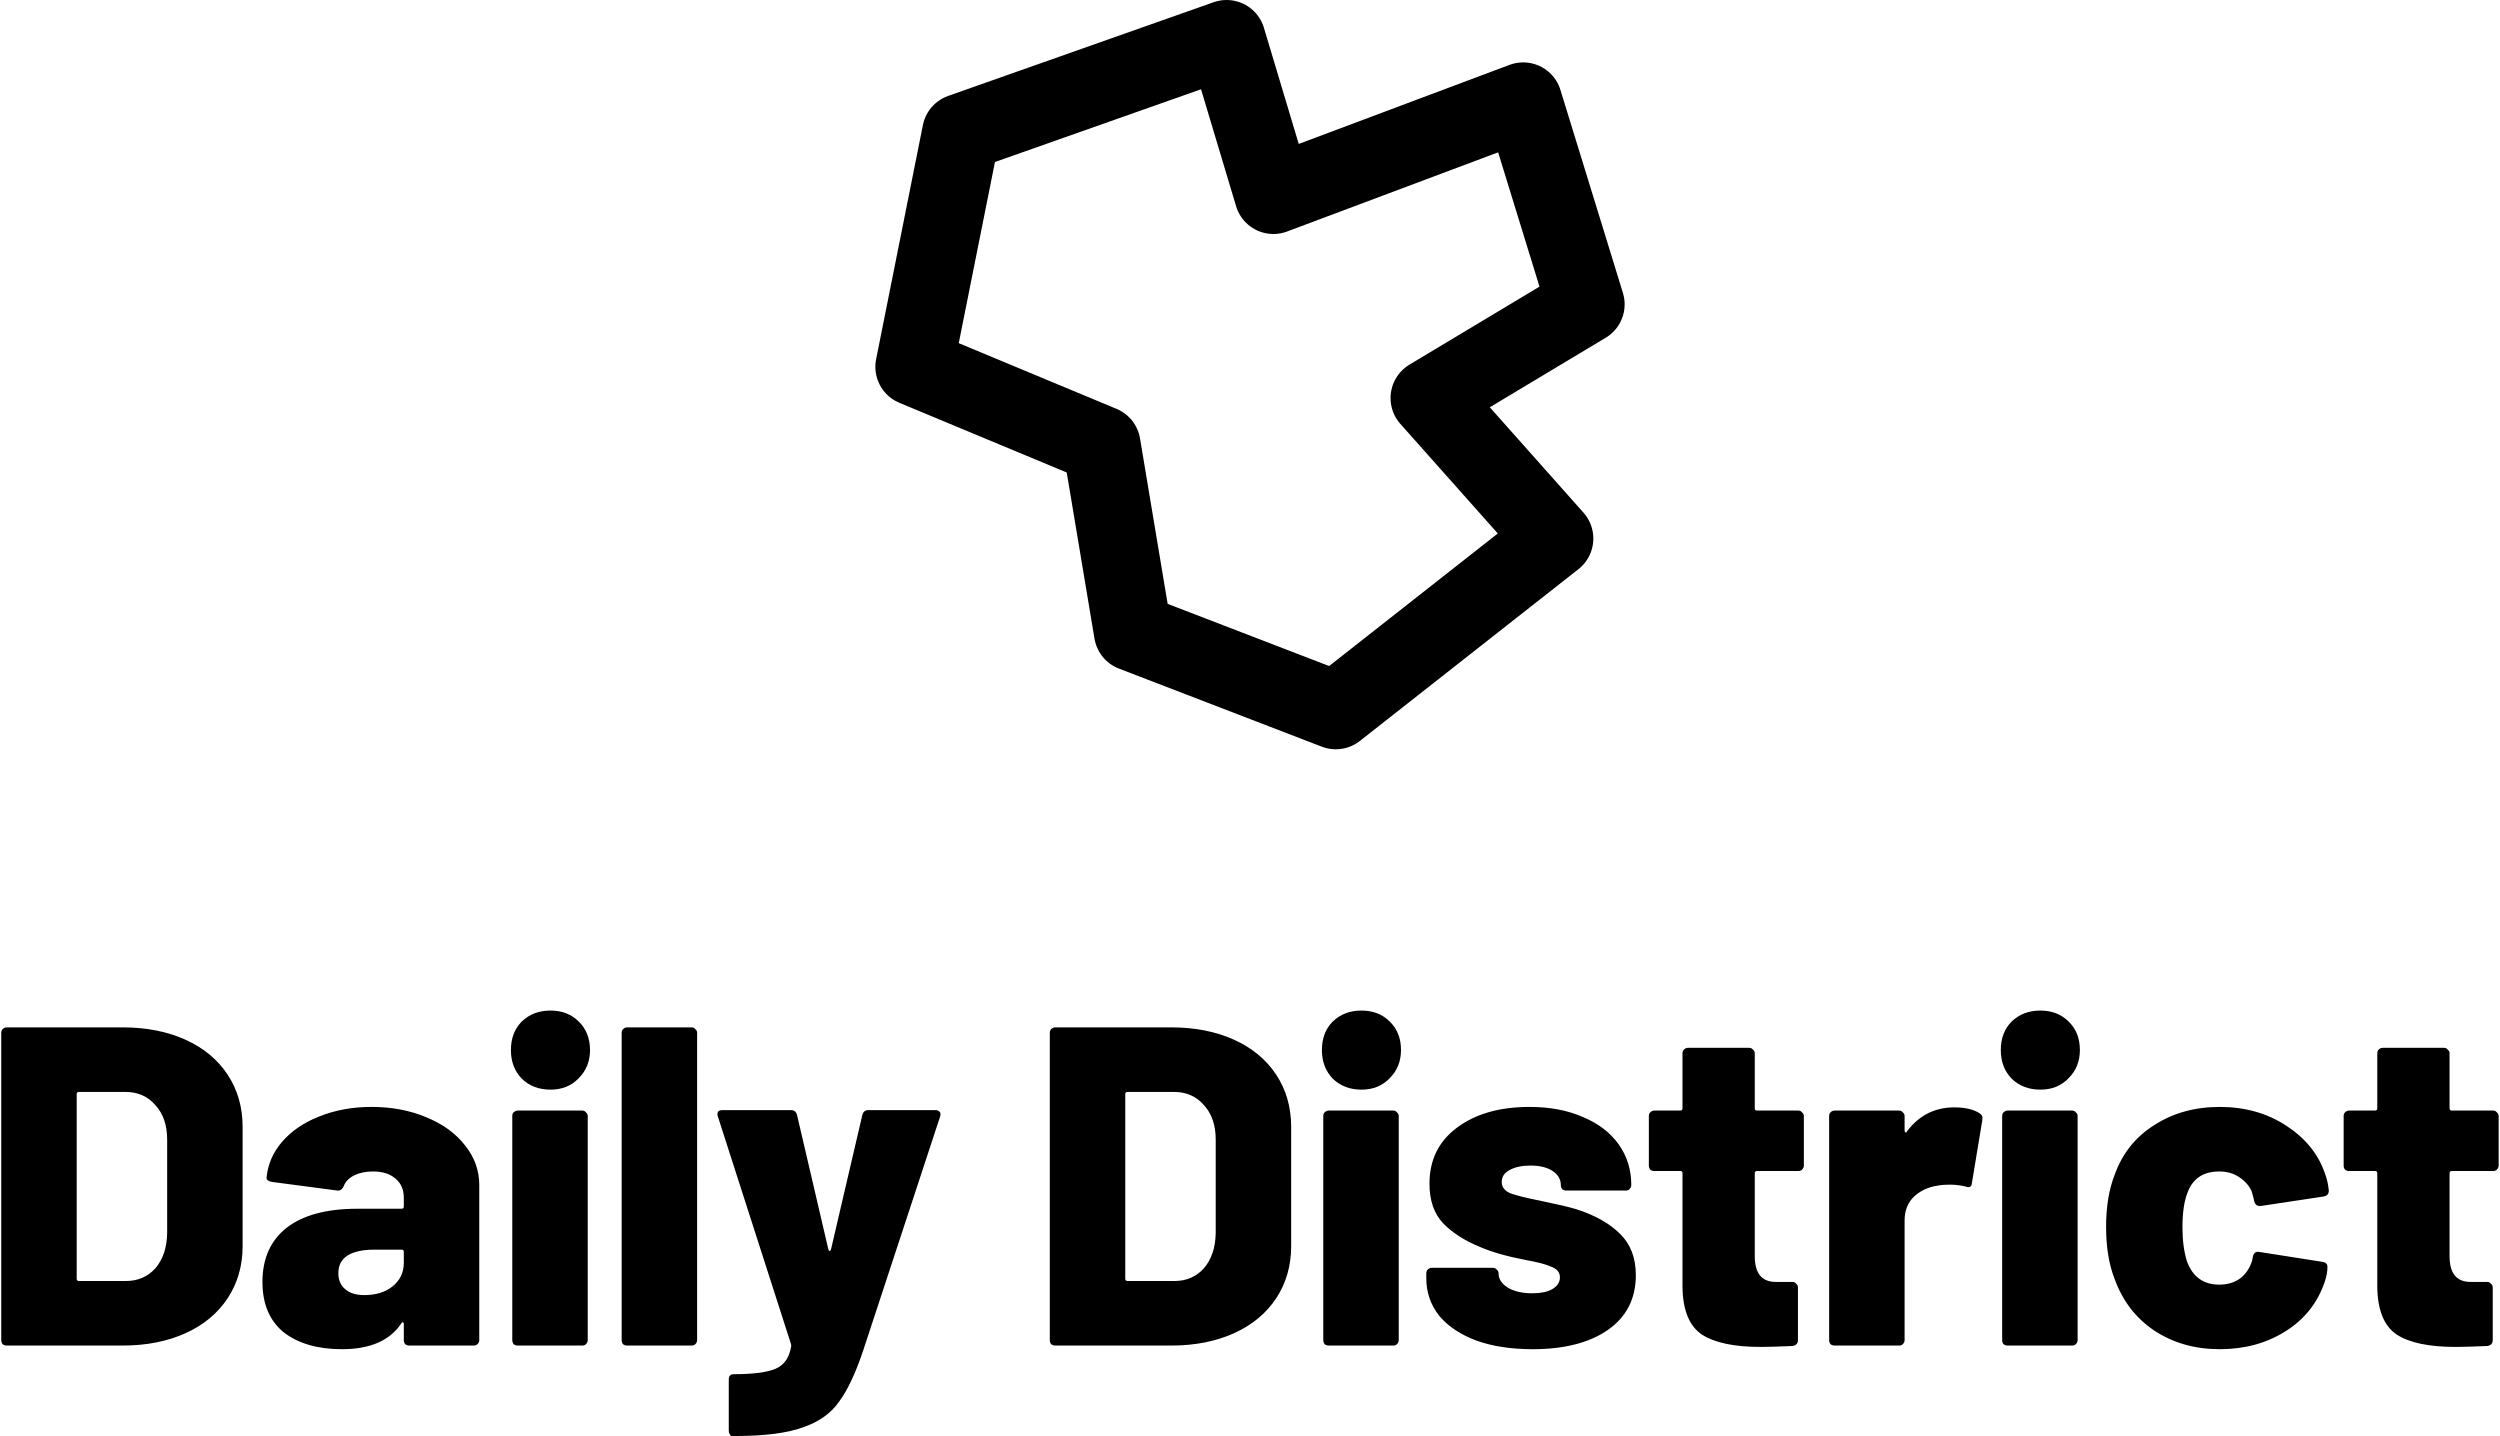
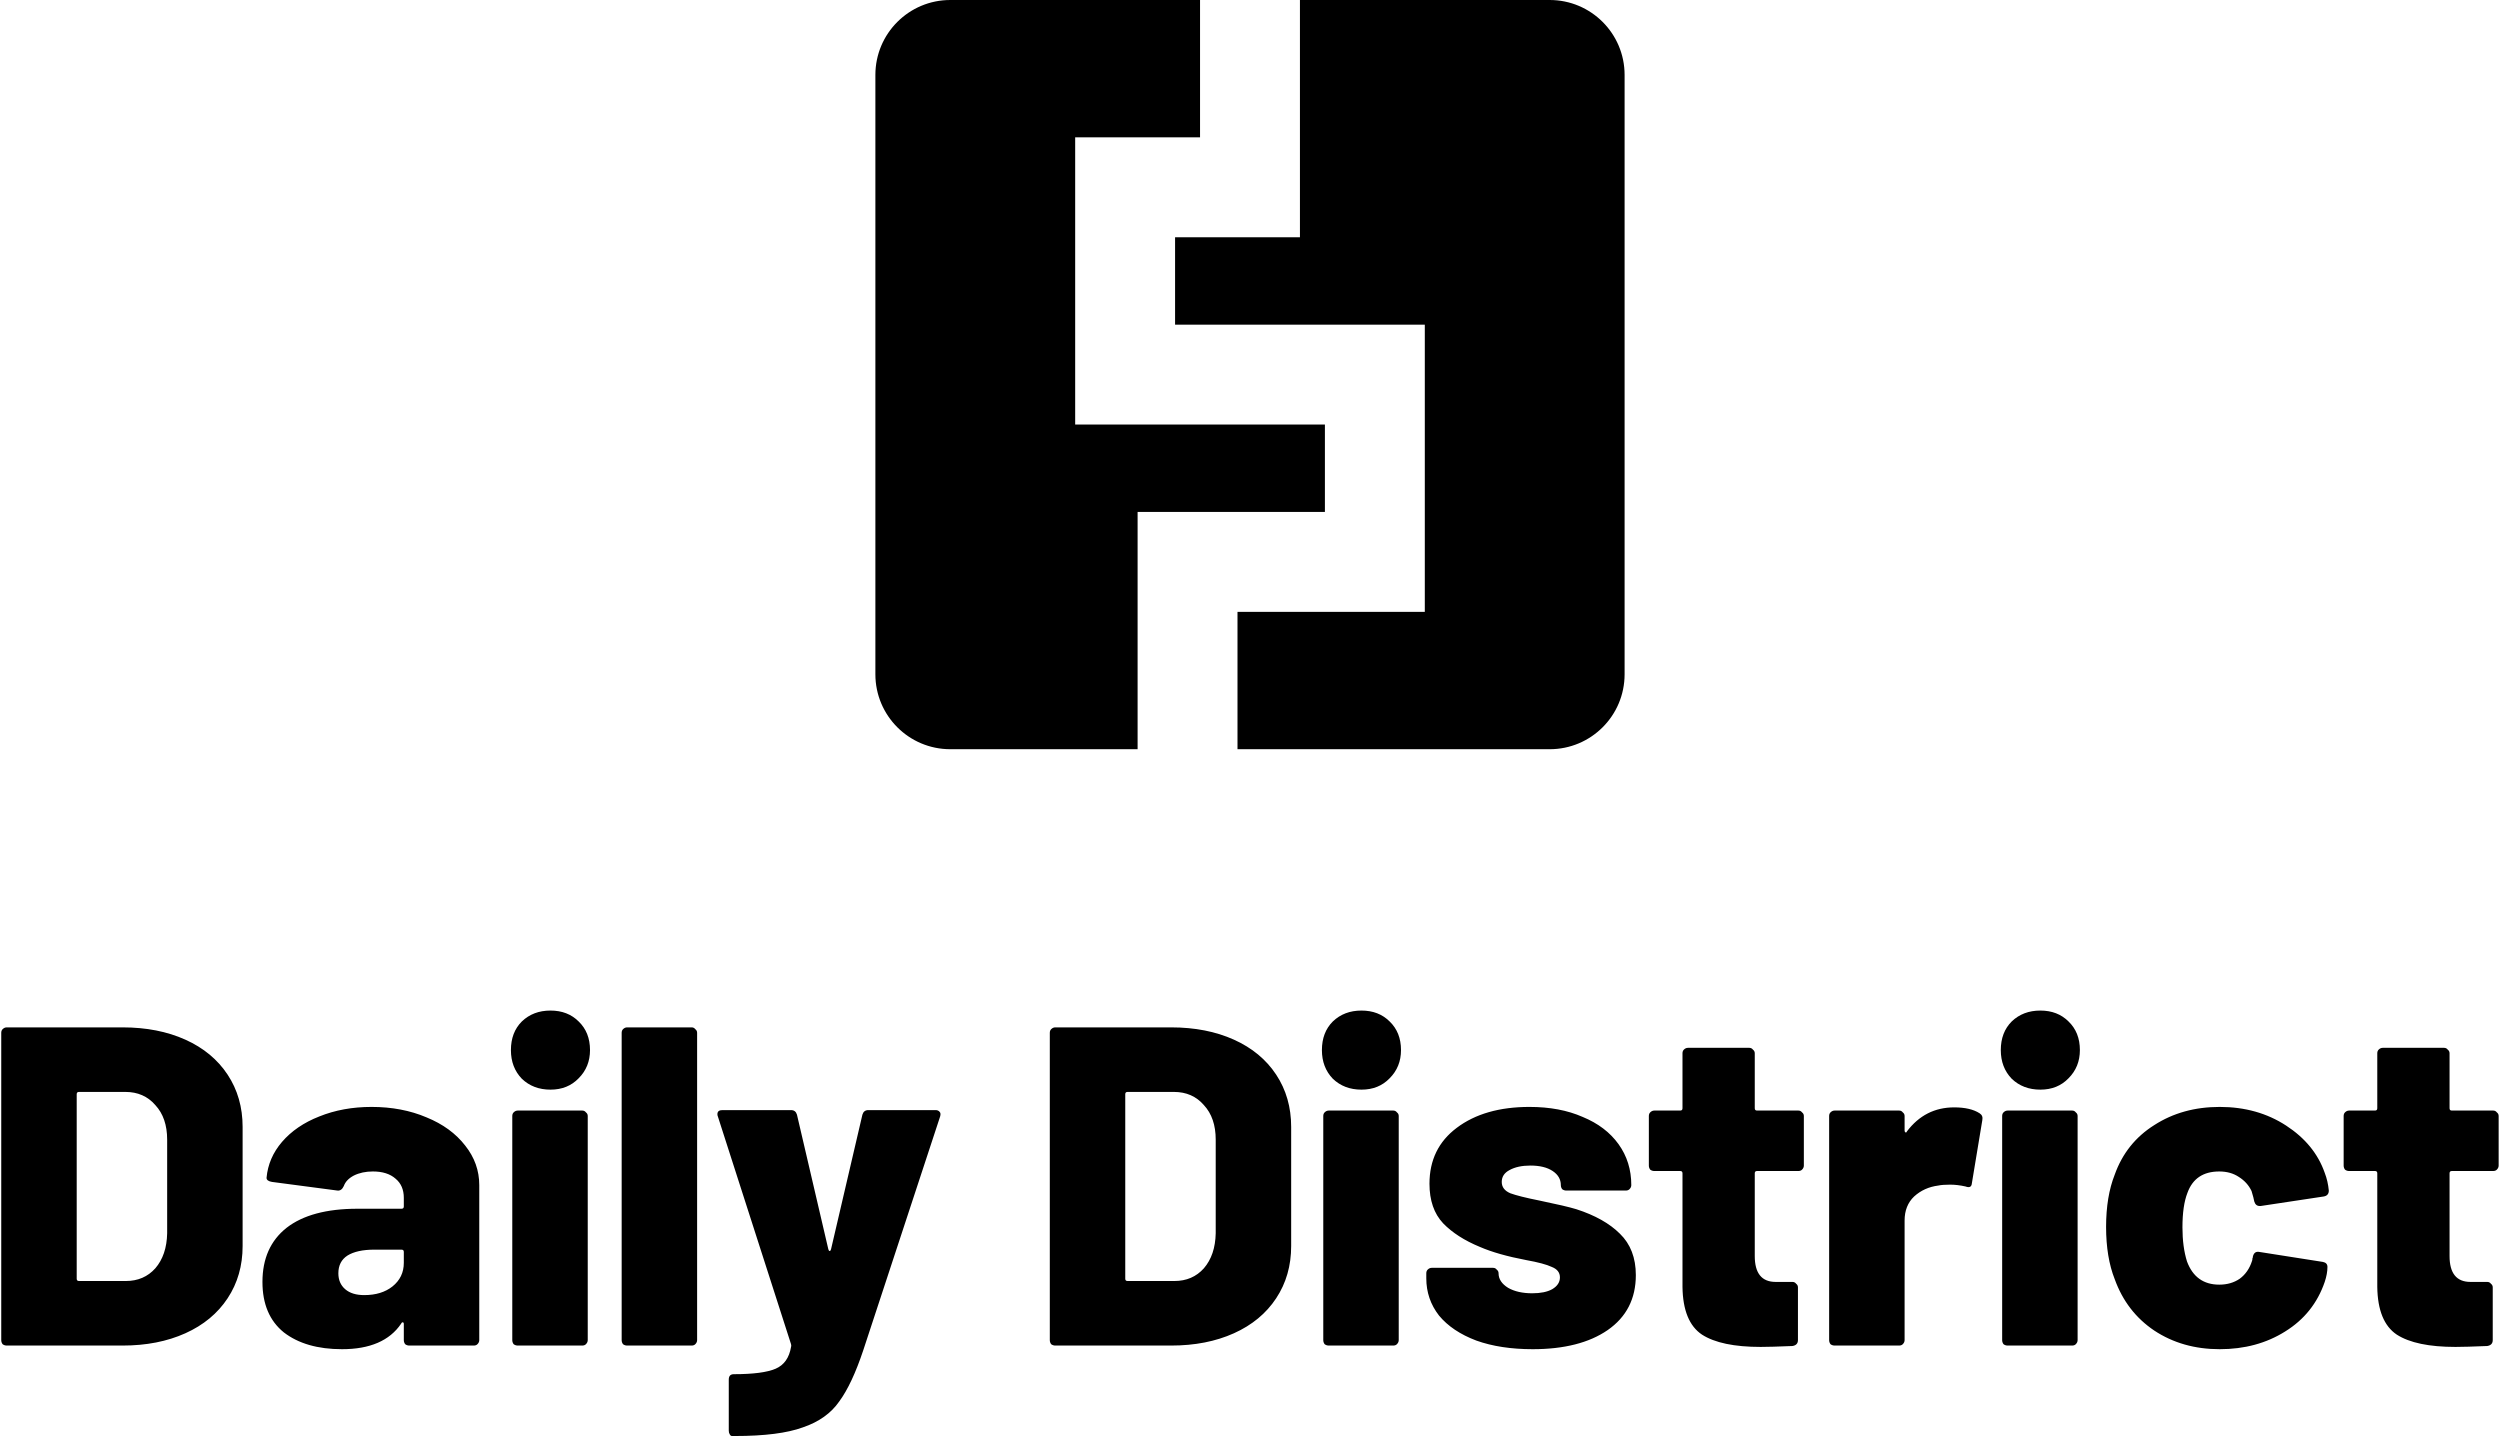
<svg xmlns="http://www.w3.org/2000/svg" viewBox="0 0 241.75 139.00" width="242" height="139" role="img" aria-label="Daily District">
-   <path fill="none" stroke="currentColor" stroke-width="7.54" stroke-linejoin="round" transform="translate(84.61 0)" d="M8.30 12.84 L34.00 3.77 L38.53 18.88 L62.71 9.81 L68.76 29.46 L53.64 38.53 L65.73 52.13 L44.57 68.76 L24.93 61.20 L21.90 43.06 L3.77 35.51Z" />
+   <path fill="currentColor" fill-rule="evenodd" d="M91.864 0.000H149.884A7.252 7.252 0 0 1 157.136 7.252V65.272A7.252 7.252 0 0 1 149.884 72.524H91.864A7.252 7.252 0 0 1 84.612 65.272V7.252A7.252 7.252 0 0 1 91.864 0.000ZM116.039 0.000L116.039 13.296L103.952 13.296L103.952 41.097L128.126 41.097L128.126 49.558L109.995 49.558L109.995 72.524L119.665 72.524L119.665 59.228L137.796 59.228L137.796 31.427L113.622 31.427L113.622 22.966L125.709 22.966L125.709 0.000Z" />
  <path fill="currentColor" transform="translate(-2.16 86.25)" d="M 2.684,44 Q 2.464,44 2.288,43.868 2.156,43.692 2.156,43.472 V 13.728 q 0,-0.22 0.132,-0.352 Q 2.464,13.2 2.684,13.2 h 11.22 q 3.432,0 6.072,1.188 2.64,1.188 4.092,3.388 1.452,2.2 1.452,5.06 v 11.528 q 0,2.86 -1.452,5.06 -1.452,2.2 -4.092,3.388 -2.64,1.188 -6.072,1.188 Z M 9.46,37.532 q 0,0.22 0.22,0.22 h 4.532 q 1.76,0 2.86,-1.232 1.1,-1.276 1.144,-3.388 v -9.064 q 0,-2.112 -1.144,-3.344 -1.1,-1.276 -2.904,-1.276 H 9.68 q -0.22,0 -0.22,0.22 z M 38,20.9 q 2.948,0 5.324,1.012 2.376,0.968 3.74,2.728 1.364,1.716 1.364,3.828 v 15.004 q 0,0.22 -0.176,0.396 -0.132,0.132 -0.352,0.132 h -6.248 q -0.22,0 -0.396,-0.132 -0.132,-0.176 -0.132,-0.396 v -1.54 q 0,-0.176 -0.088,-0.176 -0.088,-0.044 -0.176,0.132 -1.672,2.464 -5.72,2.464 -3.52,0 -5.632,-1.628 -2.068,-1.672 -2.068,-4.884 0,-3.388 2.332,-5.236 2.376,-1.848 6.864,-1.848 h 4.268 q 0.22,0 0.22,-0.22 V 29.7 q 0,-1.188 -0.792,-1.848 -0.792,-0.704 -2.2,-0.704 -1.056,0 -1.848,0.396 -0.748,0.396 -0.968,1.012 -0.22,0.484 -0.616,0.44 l -6.336,-0.836 q -0.528,-0.088 -0.528,-0.396 0.176,-1.936 1.496,-3.476 1.364,-1.584 3.608,-2.464 2.288,-0.924 5.06,-0.924 z m -0.704,18.216 q 1.672,0 2.728,-0.836 1.1,-0.88 1.1,-2.288 v -1.056 q 0,-0.22 -0.22,-0.22 h -2.64 q -1.672,0 -2.596,0.572 -0.88,0.572 -0.88,1.716 0,0.968 0.66,1.54 0.66,0.572 1.848,0.572 z M 55.32,19.228 q -1.672,0 -2.772,-1.056 -1.056,-1.1 -1.056,-2.772 0,-1.716 1.056,-2.772 1.1,-1.056 2.772,-1.056 1.672,0 2.728,1.056 1.1,1.056 1.1,2.772 0,1.628 -1.1,2.728 -1.056,1.1 -2.728,1.1 z M 52.152,44 q -0.22,0 -0.396,-0.132 -0.132,-0.176 -0.132,-0.396 V 21.78 q 0,-0.22 0.132,-0.352 0.176,-0.176 0.396,-0.176 h 6.248 q 0.22,0 0.352,0.176 0.176,0.132 0.176,0.352 v 21.692 q 0,0.22 -0.176,0.396 -0.132,0.132 -0.352,0.132 z m 10.588,0 q -0.22,0 -0.396,-0.132 -0.132,-0.176 -0.132,-0.396 V 13.728 q 0,-0.22 0.132,-0.352 0.176,-0.176 0.396,-0.176 h 6.248 q 0.22,0 0.352,0.176 0.176,0.132 0.176,0.352 v 29.744 q 0,0.22 -0.176,0.396 -0.132,0.132 -0.352,0.132 z m 10.148,8.756 q -0.132,0 -0.22,-0.176 -0.088,-0.132 -0.088,-0.352 V 47.3 q 0,-0.528 0.484,-0.528 2.816,0 4.048,-0.528 1.232,-0.528 1.496,-2.112 0.044,-0.088 0,-0.264 l -7.084,-22.044 q -0.044,-0.088 -0.044,-0.22 0,-0.396 0.484,-0.396 h 6.644 q 0.44,0 0.572,0.44 l 3.036,13.024 q 0.044,0.176 0.132,0.176 0.088,0 0.132,-0.176 l 3.036,-13.024 q 0.132,-0.44 0.572,-0.44 h 6.512 q 0.264,0 0.396,0.176 0.132,0.132 0.044,0.44 l -7.436,22.616 q -1.1,3.3 -2.332,4.972 -1.188,1.716 -3.52,2.508 -2.288,0.836 -6.556,0.836 z M 104.184,44 q -0.22,0 -0.396,-0.132 -0.132,-0.176 -0.132,-0.396 V 13.728 q 0,-0.22 0.132,-0.352 0.176,-0.176 0.396,-0.176 h 11.22 q 3.432,0 6.072,1.188 2.64,1.188 4.092,3.388 1.452,2.2 1.452,5.06 v 11.528 q 0,2.86 -1.452,5.06 -1.452,2.2 -4.092,3.388 -2.64,1.188 -6.072,1.188 z m 6.776,-6.468 q 0,0.22 0.22,0.22 h 4.532 q 1.76,0 2.86,-1.232 1.1,-1.276 1.144,-3.388 v -9.064 q 0,-2.112 -1.144,-3.344 -1.1,-1.276 -2.904,-1.276 h -4.488 q -0.22,0 -0.22,0.22 z m 22.864,-18.304 q -1.672,0 -2.772,-1.056 -1.056,-1.1 -1.056,-2.772 0,-1.716 1.056,-2.772 1.1,-1.056 2.772,-1.056 1.672,0 2.728,1.056 1.1,1.056 1.1,2.772 0,1.628 -1.1,2.728 -1.056,1.1 -2.728,1.1 z M 130.656,44 q -0.22,0 -0.396,-0.132 -0.132,-0.176 -0.132,-0.396 V 21.78 q 0,-0.22 0.132,-0.352 0.176,-0.176 0.396,-0.176 h 6.248 q 0.22,0 0.352,0.176 0.176,0.132 0.176,0.352 v 21.692 q 0,0.22 -0.176,0.396 -0.132,0.132 -0.352,0.132 z m 19.74,0.352 q -3.124,0 -5.456,-0.836 -2.332,-0.88 -3.608,-2.42 -1.232,-1.584 -1.232,-3.608 v -0.484 q 0,-0.22 0.132,-0.352 0.176,-0.176 0.396,-0.176 h 5.94 q 0.22,0 0.352,0.176 0.176,0.132 0.176,0.352 0,0.836 0.924,1.408 0.924,0.528 2.332,0.528 1.232,0 1.936,-0.396 0.748,-0.44 0.748,-1.144 0,-0.704 -0.792,-1.012 -0.748,-0.352 -2.464,-0.66 -2.772,-0.528 -4.488,-1.276 -2.244,-0.924 -3.564,-2.288 -1.32,-1.408 -1.32,-3.828 0,-3.432 2.64,-5.412 2.684,-2.024 7.04,-2.024 2.948,0 5.148,0.968 2.244,0.924 3.476,2.64 1.232,1.716 1.232,3.96 0,0.22 -0.176,0.396 -0.132,0.132 -0.352,0.132 h -5.764 q -0.22,0 -0.396,-0.132 -0.132,-0.176 -0.132,-0.396 0,-0.836 -0.792,-1.364 -0.792,-0.528 -2.156,-0.528 -1.232,0 -2.024,0.44 -0.748,0.396 -0.748,1.144 0,0.748 0.836,1.1 0.836,0.308 2.816,0.704 2.552,0.528 3.564,0.836 2.728,0.88 4.224,2.376 1.54,1.496 1.54,4.004 0,3.432 -2.728,5.324 -2.684,1.848 -7.26,1.848 z m 26.252,-17.776 q 0,0.22 -0.176,0.396 -0.132,0.132 -0.352,0.132 h -4.004 q -0.22,0 -0.22,0.22 v 8.008 q 0,2.508 2.024,2.508 h 1.628 q 0.22,0 0.352,0.176 0.176,0.132 0.176,0.352 v 5.104 q 0,0.484 -0.528,0.572 -2.112,0.088 -3.08,0.088 -3.828,0 -5.676,-1.188 -1.848,-1.232 -1.892,-4.62 v -11 q 0,-0.22 -0.22,-0.22 h -2.508 q -0.22,0 -0.396,-0.132 -0.132,-0.176 -0.132,-0.396 V 21.78 q 0,-0.22 0.132,-0.352 0.176,-0.176 0.396,-0.176 h 2.508 q 0.22,0 0.22,-0.22 v -5.324 q 0,-0.22 0.132,-0.352 0.176,-0.176 0.396,-0.176 h 5.94 q 0.22,0 0.352,0.176 0.176,0.132 0.176,0.352 v 5.324 q 0,0.22 0.22,0.22 h 4.004 q 0.22,0 0.352,0.176 0.176,0.132 0.176,0.352 z m 14.548,-5.632 q 1.584,0 2.464,0.572 0.352,0.22 0.264,0.66 l -1.012,6.116 q -0.044,0.528 -0.616,0.308 -0.792,-0.176 -1.496,-0.176 -0.748,0 -1.144,0.088 -1.364,0.176 -2.332,1.056 -0.924,0.88 -0.924,2.332 v 11.572 q 0,0.22 -0.176,0.396 -0.132,0.132 -0.352,0.132 h -6.248 q -0.22,0 -0.396,-0.132 -0.132,-0.176 -0.132,-0.396 V 21.78 q 0,-0.22 0.132,-0.352 0.176,-0.176 0.396,-0.176 h 6.248 q 0.22,0 0.352,0.176 0.176,0.132 0.176,0.352 v 1.408 q 0,0.132 0.088,0.176 0.088,0.044 0.132,-0.088 1.76,-2.332 4.576,-2.332 z m 8.344,-1.716 q -1.672,0 -2.772,-1.056 -1.056,-1.1 -1.056,-2.772 0,-1.716 1.056,-2.772 1.1,-1.056 2.772,-1.056 1.672,0 2.728,1.056 1.1,1.056 1.1,2.772 0,1.628 -1.1,2.728 -1.056,1.1 -2.728,1.1 z M 196.372,44 q -0.22,0 -0.396,-0.132 -0.132,-0.176 -0.132,-0.396 V 21.78 q 0,-0.22 0.132,-0.352 0.176,-0.176 0.396,-0.176 h 6.248 q 0.22,0 0.352,0.176 0.176,0.132 0.176,0.352 v 21.692 q 0,0.22 -0.176,0.396 -0.132,0.132 -0.352,0.132 z m 20.532,0.352 q -3.608,0 -6.336,-1.804 -2.684,-1.804 -3.828,-4.972 -0.836,-2.112 -0.836,-5.06 0,-2.948 0.836,-5.06 1.1,-3.08 3.828,-4.796 2.728,-1.76 6.336,-1.76 3.652,0 6.424,1.804 2.772,1.804 3.74,4.576 0.308,0.792 0.396,1.716 0,0.484 -0.484,0.572 l -6.116,0.924 h -0.088 q -0.396,0 -0.528,-0.44 l -0.088,-0.396 q -0.088,-0.352 -0.176,-0.616 -0.396,-0.836 -1.232,-1.364 -0.792,-0.528 -1.892,-0.528 -2.332,0 -3.08,2.068 -0.484,1.232 -0.484,3.344 0,1.892 0.44,3.3 0.836,2.244 3.124,2.244 1.144,0 1.98,-0.572 0.836,-0.616 1.188,-1.716 0.044,-0.088 0.044,-0.264 0.044,-0.044 0.044,-0.176 0.132,-0.528 0.616,-0.44 l 6.16,0.968 q 0.44,0.088 0.44,0.484 0,0.66 -0.264,1.452 -1.056,3.08 -3.828,4.796 -2.728,1.716 -6.336,1.716 z m 27,-17.776 q 0,0.22 -0.176,0.396 -0.132,0.132 -0.352,0.132 h -4.004 q -0.22,0 -0.22,0.22 v 8.008 q 0,2.508 2.024,2.508 h 1.628 q 0.22,0 0.352,0.176 0.176,0.132 0.176,0.352 v 5.104 q 0,0.484 -0.528,0.572 -2.112,0.088 -3.08,0.088 -3.828,0 -5.676,-1.188 -1.848,-1.232 -1.892,-4.62 v -11 q 0,-0.22 -0.22,-0.22 h -2.508 q -0.22,0 -0.396,-0.132 -0.132,-0.176 -0.132,-0.396 V 21.78 q 0,-0.22 0.132,-0.352 0.176,-0.176 0.396,-0.176 h 2.508 q 0.22,0 0.22,-0.22 v -5.324 q 0,-0.22 0.132,-0.352 0.176,-0.176 0.396,-0.176 h 5.94 q 0.22,0 0.352,0.176 0.176,0.132 0.176,0.352 v 5.324 q 0,0.22 0.22,0.22 h 4.004 q 0.22,0 0.352,0.176 0.176,0.132 0.176,0.352 z" />
</svg>
